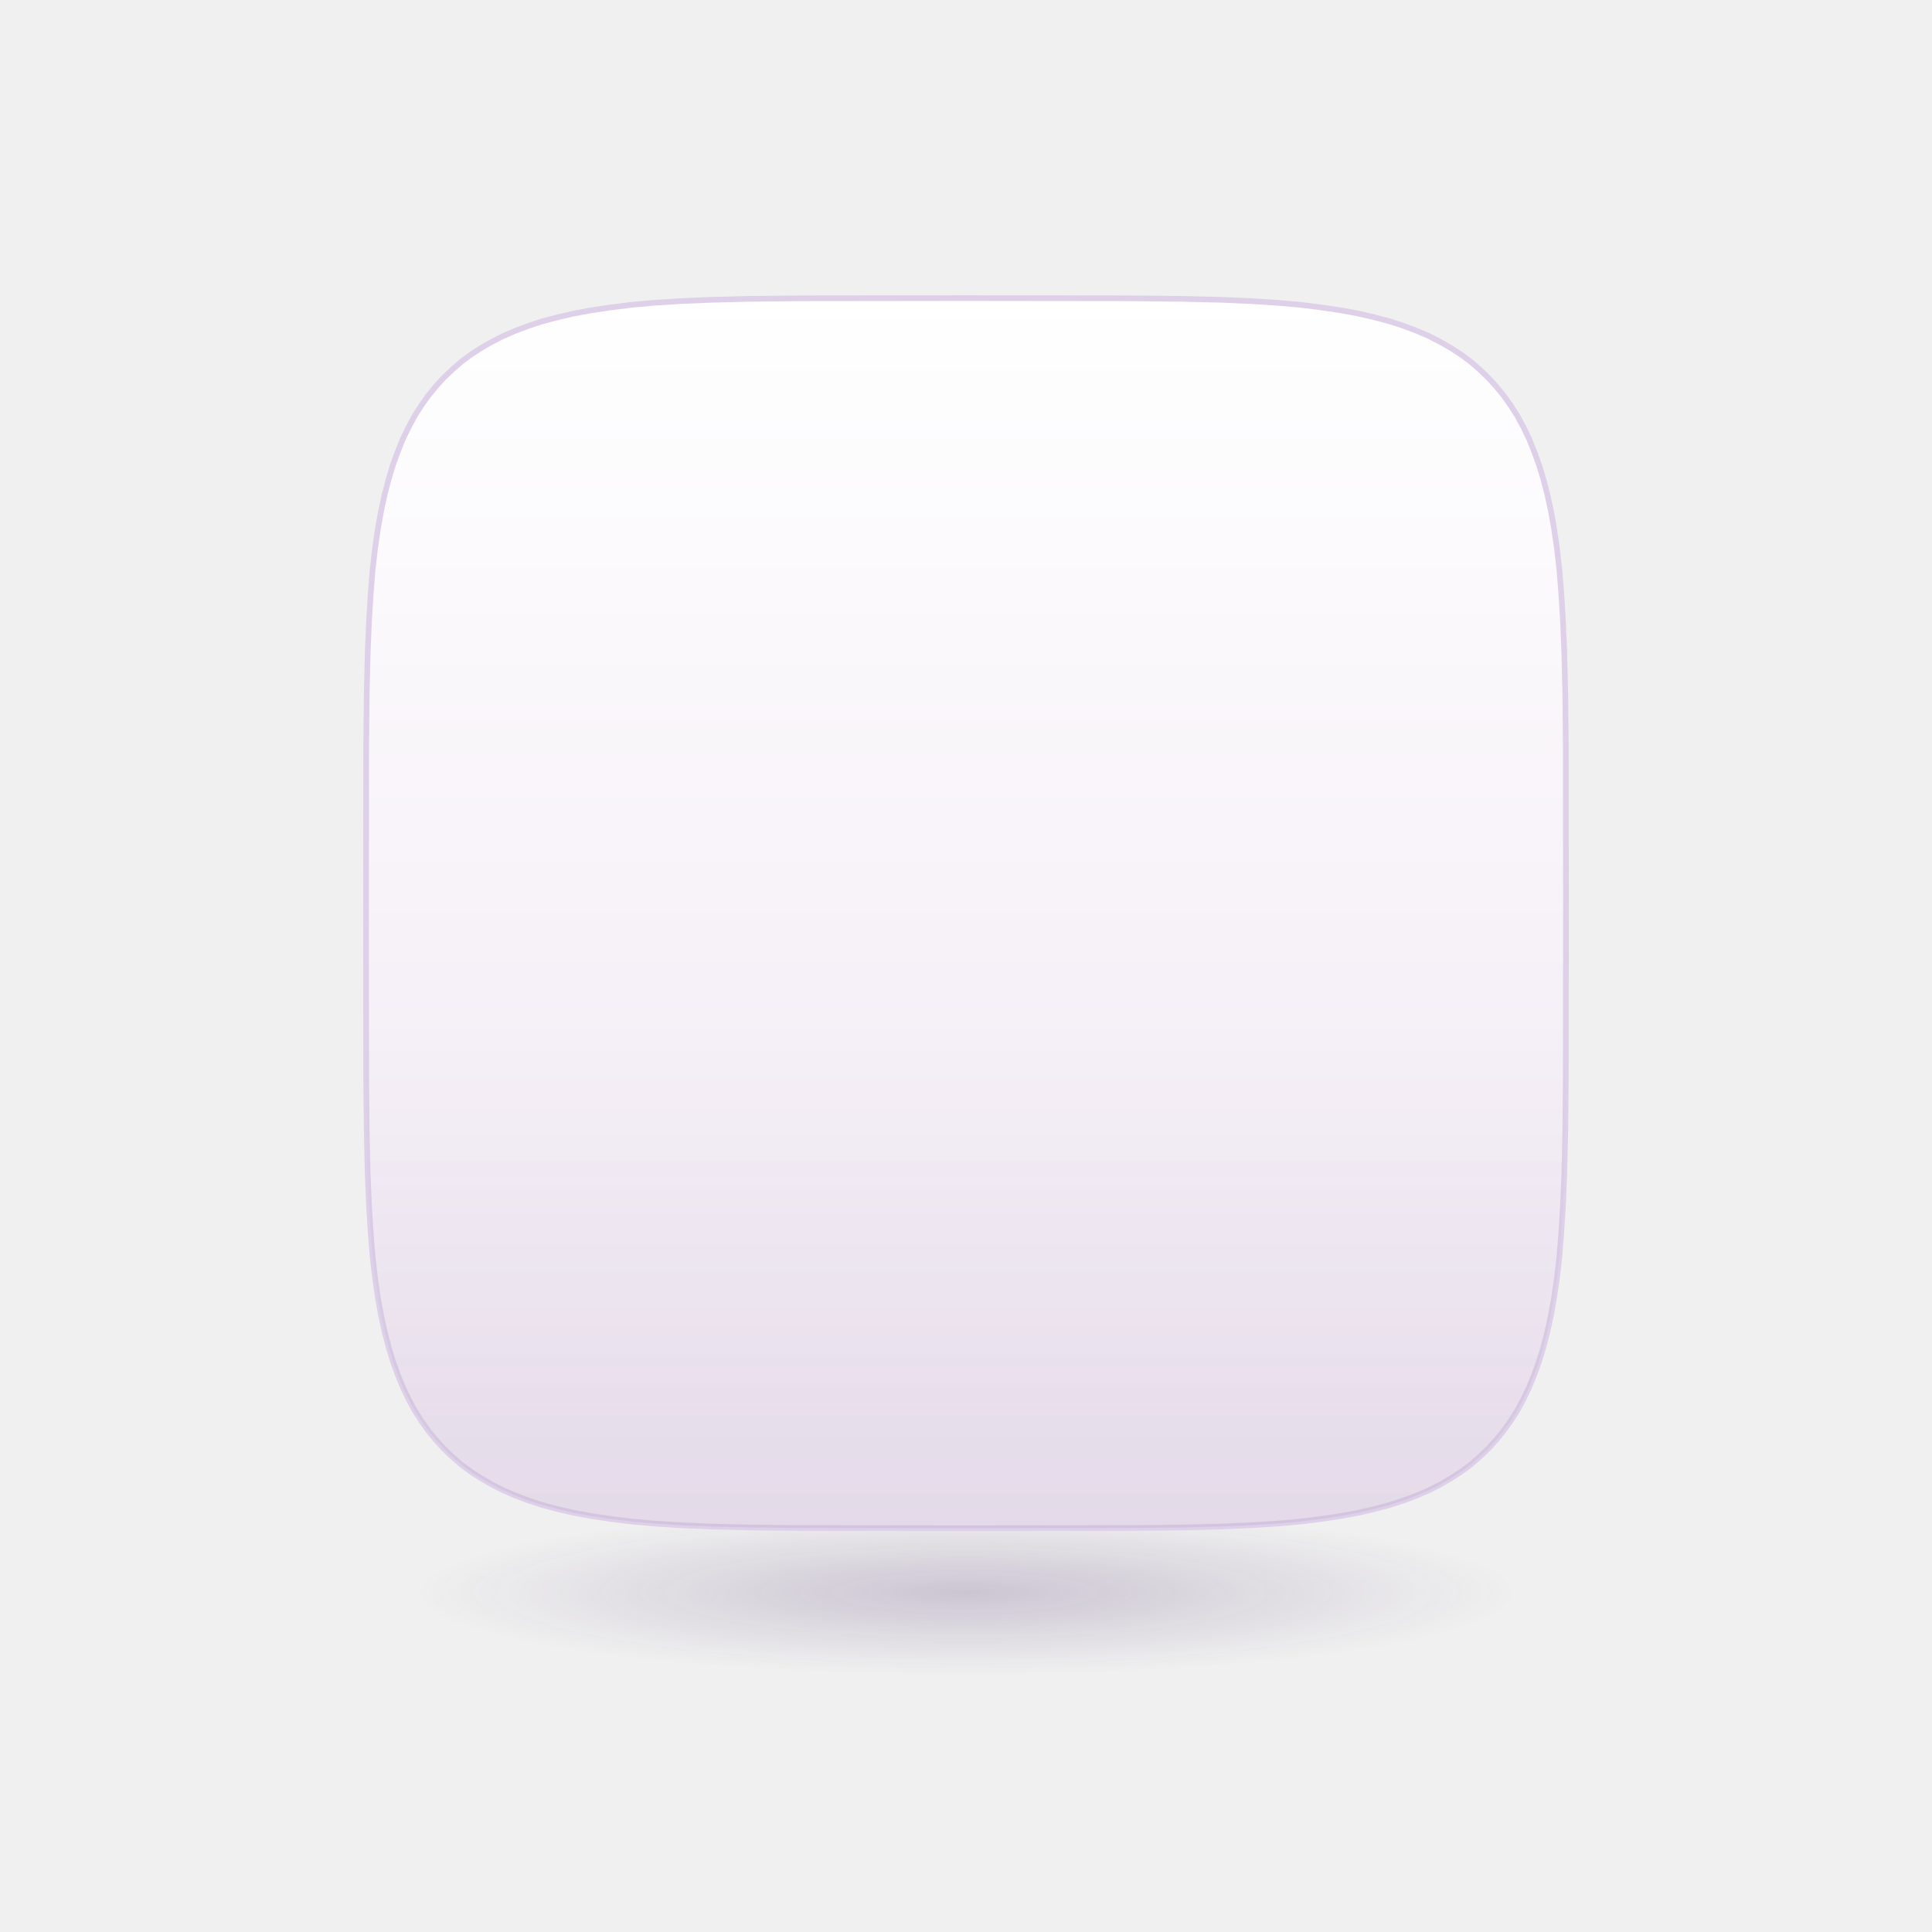
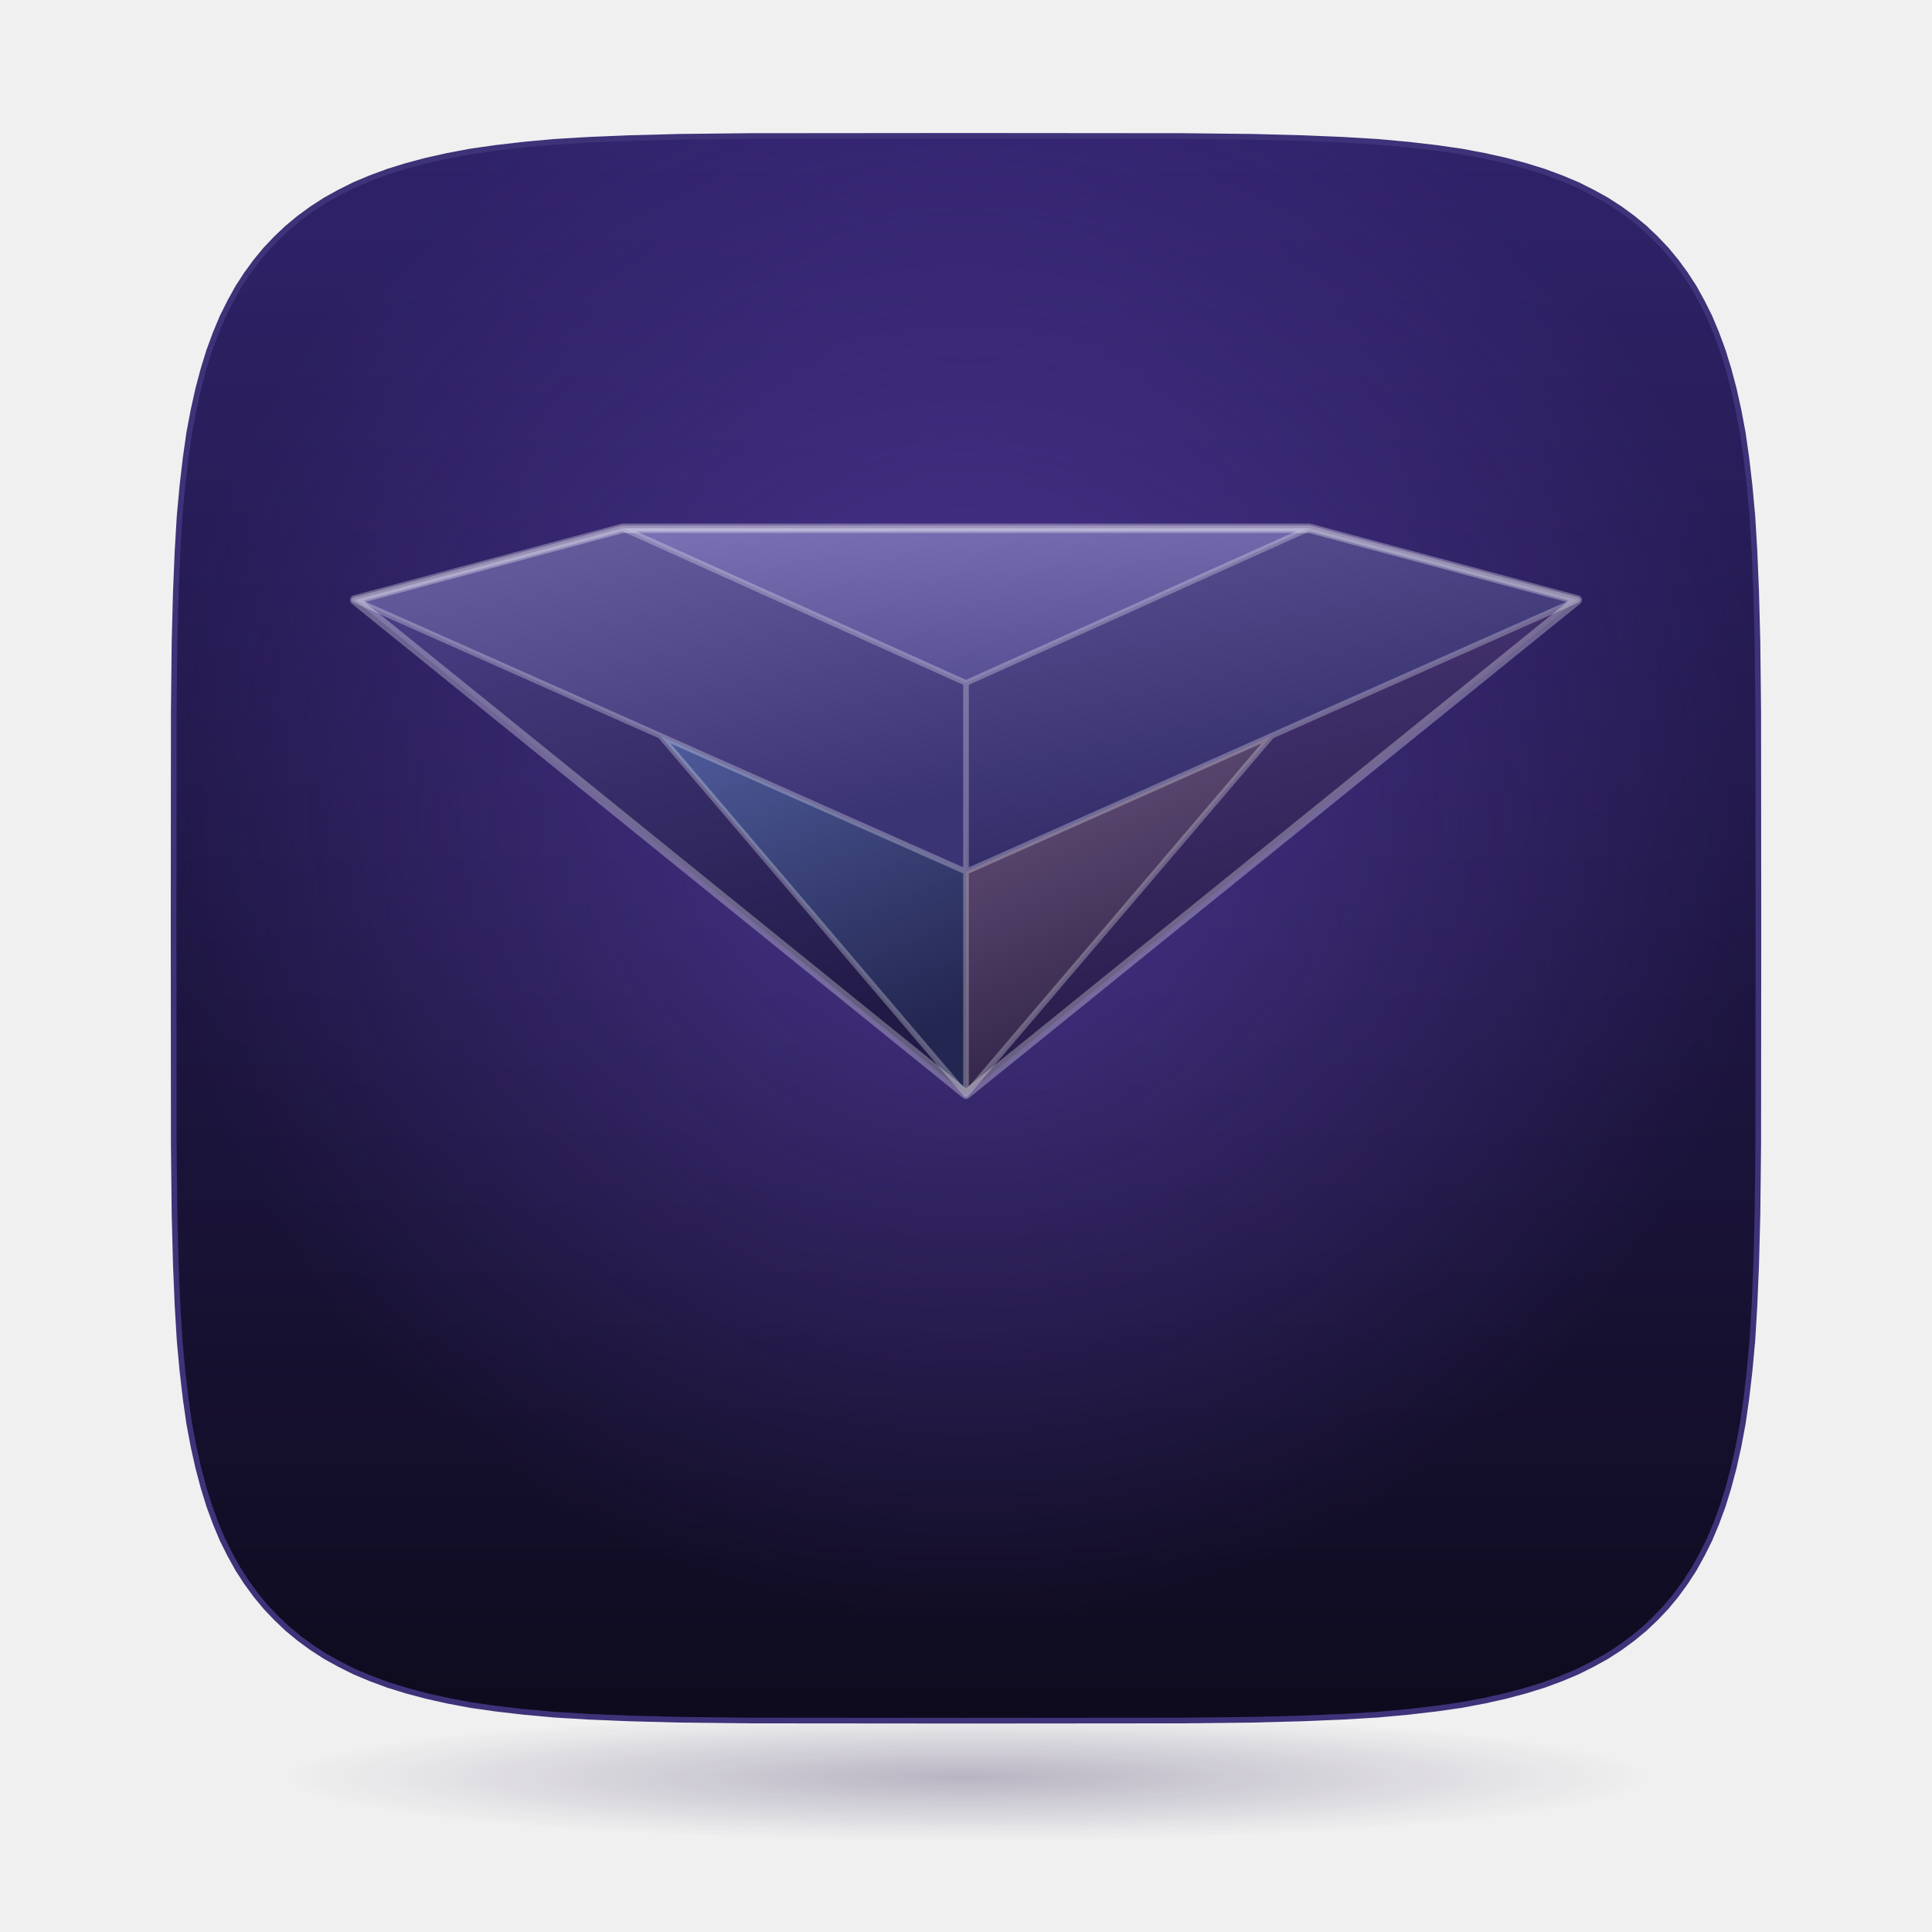
<svg xmlns="http://www.w3.org/2000/svg" viewBox="0 0 1024 1024" width="1024" height="1024">
  <defs>
-     <linearGradient id="sbg" x1="0" y1="0" x2="1" y2="1">
-       <stop offset="0" stop-color="#F5F0FC" />
-       <stop offset="1" stop-color="#D6C6F8" />
+     <linearGradient id="prism" x1="0" y1="0" x2="1" y2="0">
+       <stop offset="0" stop-color="#9D7BFF" />
+       <stop offset="0.2" stop-color="#76C3FF" />
+       <stop offset="0.4" stop-color="#78E0BE" />
+       <stop offset="0.6" stop-color="#FFE07F" />
+       <stop offset="0.8" stop-color="#FFAE82" />
+       <stop offset="1" stop-color="#FF97C4" />
    </linearGradient>
-     <linearGradient id="stile" x1="0" y1="0" x2="0" y2="1">
+     <linearGradient id="sbeam" x1="0" y1="0" x2="0" y2="1">
+       <stop offset="0" stop-color="#FFFFFF" stop-opacity="0" />
+       <stop offset="0.55" stop-color="#FFFFFF" stop-opacity="0.55" />
+       <stop offset="1" stop-color="#FFFFFF" stop-opacity="0.95" />
+     </linearGradient>
+     <radialGradient id="stip" cx="512" cy="580" r="90" gradientUnits="userSpaceOnUse">
+       <stop offset="0" stop-color="#FFFFFF" stop-opacity="0.9" />
+       <stop offset="1" stop-color="#FFFFFF" stop-opacity="0" />
+     </radialGradient>
+     <radialGradient id="sfadeG" cx="512" cy="580" r="460" gradientUnits="userSpaceOnUse">
      <stop offset="0" stop-color="#FFFFFF" />
-       <stop offset="1" stop-color="#EFE6F2" />
+       <stop offset="0.55" stop-color="#B4B4B4" />
+       <stop offset="1" stop-color="#000000" />
+     </radialGradient>
+     <mask id="sfade" maskUnits="userSpaceOnUse" x="0" y="0" width="1024" height="1024">
+       <rect width="1024" height="1024" fill="url(#sfadeG)" />
+     </mask>
+     <linearGradient id="sbg" x1="0" y1="0" x2="0" y2="1">
+       <stop offset="0" stop-color="#30226A" />
+       <stop offset="1" stop-color="#0E0B1E" />
    </linearGradient>
-     <linearGradient id="sglaze" x1="194" y1="158" x2="830" y2="618" gradientUnits="userSpaceOnUse">
-       <stop offset="0" stop-color="#F7A8D8" />
-       <stop offset="1" stop-color="#FFC9A3" />
+     <radialGradient id="sglow" cx="512" cy="430" r="430" gradientUnits="userSpaceOnUse">
+       <stop offset="0" stop-color="#6A4BC4" stop-opacity="0.55" />
+       <stop offset="1" stop-color="#6A4BC4" stop-opacity="0" />
+     </radialGradient>
+     <linearGradient id="sdim-pvLo" x1="0" y1="0" x2="0.35" y2="1">
+       <stop offset="0" stop-color="#4A3F86" />
+       <stop offset="1" stop-color="#211A47" />
    </linearGradient>
-     <linearGradient id="ssheen" x1="0" y1="0" x2="0" y2="1">
-       <stop offset="0" stop-color="#FFFFFF" stop-opacity="0.28" />
-       <stop offset="0.45" stop-color="#FFFFFF" stop-opacity="0" />
+     <linearGradient id="sdim-pvLi" x1="0" y1="0" x2="0.35" y2="1">
+       <stop offset="0" stop-color="#4F5C9C" />
+       <stop offset="1" stop-color="#232650" />
+     </linearGradient>
+     <linearGradient id="sdim-pvRi" x1="0" y1="0" x2="0.35" y2="1">
+       <stop offset="0" stop-color="#6A557F" />
+       <stop offset="1" stop-color="#2E2145" />
+     </linearGradient>
+     <linearGradient id="sdim-pvRo" x1="0" y1="0" x2="0.35" y2="1">
+       <stop offset="0" stop-color="#4E3B7E" />
+       <stop offset="1" stop-color="#231844" />
+     </linearGradient>
+     <linearGradient id="sdim-crB" x1="0" y1="0" x2="0.35" y2="1">
+       <stop offset="0" stop-color="#5F5596" />
+       <stop offset="1" stop-color="#3A3270" />
+     </linearGradient>
+     <linearGradient id="sdim-crL" x1="0" y1="0" x2="0.35" y2="1">
+       <stop offset="0" stop-color="#6A61A3" />
+       <stop offset="1" stop-color="#3B3474" />
+     </linearGradient>
+     <linearGradient id="sdim-crR" x1="0" y1="0" x2="0.35" y2="1">
+       <stop offset="0" stop-color="#5A5193" />
+       <stop offset="1" stop-color="#2F2965" />
+     </linearGradient>
+     <linearGradient id="sdim-tbl" x1="0" y1="0" x2="0.35" y2="1">
+       <stop offset="0" stop-color="#7A72B4" />
+       <stop offset="1" stop-color="#5A5296" />
    </linearGradient>
    <radialGradient id="sshadow" cx="0.5" cy="0.5" r="0.5">
-       <stop offset="0" stop-color="#4B2F6A" stop-opacity="0.22" />
-       <stop offset="1" stop-color="#4B2F6A" stop-opacity="0" />
+       <stop offset="0" stop-color="#2A1B4F" stop-opacity="0.28" />
+       <stop offset="1" stop-color="#2A1B4F" stop-opacity="0" />
    </radialGradient>
-     <linearGradient id="sbase" x1="0" y1="0" x2="0" y2="1">
-       <stop offset="0.6" stop-color="#4B2F6A" stop-opacity="0" />
-       <stop offset="1" stop-color="#4B2F6A" stop-opacity="0.07" />
-     </linearGradient>
    <clipPath id="sclip">
-       <path d="M837 484 L836.9 575.2 L836.6 604.3 L836.1 625.4 L835.4 642.6 L834.5 657.2 L833.4 670.1 L832.1 681.7 L830.5 692.2 L828.8 701.8 L826.9 710.8 L824.7 719.1 L822.3 726.8 L819.7 734.1 L816.9 740.8 L813.9 747.2 L810.6 753.2 L807.1 758.9 L803.3 764.2 L799.2 769.2 L794.9 773.9 L790.3 778.3 L785.5 782.4 L780.3 786.3 L774.8 789.9 L768.9 793.3 L762.7 796.4 L756 799.3 L749 802 L741.4 804.4 L733.3 806.6 L724.6 808.6 L715.2 810.4 L704.9 811.9 L693.6 813.3 L681 814.4 L666.7 815.4 L650 816.1 L629.4 816.6 L601 816.9 L512 817 L423 816.9 L394.6 816.6 L374 816.1 L357.3 815.4 L343 814.4 L330.4 813.3 L319.1 811.9 L308.8 810.4 L299.4 808.6 L290.7 806.6 L282.6 804.4 L275 802 L268 799.3 L261.3 796.4 L255.1 793.3 L249.2 789.9 L243.7 786.3 L238.5 782.4 L233.7 778.3 L229.1 773.9 L224.8 769.2 L220.7 764.2 L216.9 758.9 L213.4 753.2 L210.1 747.2 L207.1 740.8 L204.3 734.1 L201.7 726.8 L199.3 719.1 L197.1 710.8 L195.2 701.8 L193.5 692.2 L191.9 681.7 L190.6 670.1 L189.5 657.2 L188.6 642.6 L187.9 625.4 L187.4 604.3 L187.1 575.2 L187 484 L187.1 392.8 L187.4 363.7 L187.9 342.6 L188.6 325.4 L189.5 310.8 L190.6 297.9 L191.9 286.3 L193.5 275.8 L195.2 266.2 L197.1 257.2 L199.3 248.9 L201.7 241.2 L204.3 233.9 L207.1 227.2 L210.1 220.8 L213.4 214.8 L216.9 209.1 L220.7 203.8 L224.8 198.8 L229.1 194.1 L233.7 189.7 L238.5 185.6 L243.7 181.7 L249.2 178.1 L255.1 174.7 L261.3 171.6 L268 168.7 L275 166 L282.6 163.6 L290.7 161.4 L299.4 159.4 L308.8 157.6 L319.1 156.1 L330.4 154.7 L343 153.6 L357.3 152.6 L374 151.9 L394.6 151.4 L423 151.1 L512 151 L601 151.1 L629.4 151.4 L650 151.9 L666.7 152.6 L681 153.6 L693.6 154.7 L704.9 156.1 L715.2 157.6 L724.6 159.4 L733.3 161.4 L741.4 163.6 L749 166 L756 168.7 L762.7 171.6 L768.9 174.7 L774.8 178.1 L780.3 181.7 L785.5 185.6 L790.3 189.7 L794.9 194.1 L799.2 198.8 L803.3 203.8 L807.1 209.1 L810.6 214.8 L813.9 220.8 L816.9 227.2 L819.7 233.9 L822.3 241.2 L824.7 248.9 L826.9 257.2 L828.8 266.2 L830.5 275.8 L832.1 286.3 L833.4 297.9 L834.5 310.8 L835.4 325.4 L836.1 342.6 L836.6 363.7 L836.9 392.8 Z" />
+       <path d="M932 492 L931.9 607 L931.5 643.7 L930.8 670.4 L929.9 692 L928.8 710.4 L927.3 726.7 L925.6 741.3 L923.7 754.6 L921.4 766.8 L918.9 778 L916.1 788.5 L913.1 798.2 L909.7 807.4 L906.1 816 L902.1 824 L897.9 831.6 L893.3 838.7 L888.4 845.4 L883.2 851.7 L877.6 857.6 L871.7 863.2 L865.4 868.4 L858.7 873.3 L851.6 877.9 L844 882.1 L836 886.1 L827.4 889.7 L818.2 893.1 L808.5 896.1 L798 898.9 L786.8 901.4 L774.6 903.7 L761.3 905.6 L746.7 907.3 L730.4 908.8 L712 909.9 L690.4 910.8 L663.7 911.5 L627 911.9 L512 912 L397 911.9 L360.3 911.5 L333.6 910.8 L312 909.9 L293.6 908.8 L277.3 907.3 L262.7 905.6 L249.4 903.7 L237.2 901.4 L226 898.9 L215.5 896.1 L205.8 893.1 L196.6 889.7 L188 886.1 L180 882.1 L172.4 877.9 L165.3 873.3 L158.6 868.4 L152.3 863.2 L146.4 857.6 L140.8 851.7 L135.6 845.4 L130.7 838.7 L126.1 831.6 L121.9 824 L117.9 816 L114.3 807.4 L110.9 798.2 L107.9 788.5 L105.1 778 L102.6 766.8 L100.3 754.6 L98.4 741.3 L96.7 726.7 L95.2 710.4 L94.1 692 L93.2 670.4 L92.5 643.7 L92.1 607 L92 492 L92.1 377 L92.5 340.3 L93.2 313.6 L94.1 292 L95.2 273.6 L96.7 257.3 L98.4 242.7 L100.3 229.4 L102.6 217.2 L105.1 206 L107.9 195.5 L110.9 185.8 L114.3 176.6 L117.9 168 L121.9 160 L126.1 152.4 L130.7 145.3 L135.6 138.6 L140.8 132.3 L146.4 126.4 L152.3 120.8 L158.6 115.6 L165.3 110.7 L172.4 106.1 L180 101.9 L188 97.9 L196.6 94.3 L205.8 90.9 L215.5 87.9 L226 85.1 L237.2 82.6 L249.4 80.3 L262.7 78.4 L277.3 76.7 L293.6 75.2 L312 74.1 L333.6 73.2 L360.3 72.5 L397 72.1 L512 72 L627 72.1 L663.7 72.5 L690.4 73.2 L712 74.1 L730.4 75.2 L746.7 76.7 L761.3 78.4 L774.6 80.3 L786.8 82.6 L798 85.1 L808.5 87.9 L818.2 90.9 L827.4 94.3 L836 97.9 L844 101.9 L851.6 106.1 L858.7 110.7 L865.4 115.6 L871.7 120.8 L877.6 126.4 L883.2 132.3 L888.4 138.6 L893.3 145.3 L897.9 152.4 L902.1 160 L906.1 168 L909.7 176.6 L913.1 185.8 L916.1 195.5 L918.9 206 L921.4 217.2 L923.7 229.4 L925.6 242.7 L927.3 257.3 L928.8 273.6 L929.9 292 L930.8 313.6 L931.5 340.3 L931.9 377 Z" />
    </clipPath>
  </defs>
-   <ellipse cx="512" cy="844" rx="292.56" ry="44" fill="url(#sshadow)" />
-   <path d="M830 484 L829.9 573.3 L829.6 601.8 L829.1 622.4 L828.4 639.2 L827.5 653.6 L826.5 666.2 L825.2 677.5 L823.7 687.8 L822 697.3 L820.1 706 L818 714.1 L815.7 721.7 L813.1 728.8 L810.4 735.5 L807.4 741.7 L804.2 747.6 L800.7 753.1 L797 758.3 L793 763.2 L788.8 767.8 L784.3 772.1 L779.6 776.2 L774.5 780 L769.1 783.5 L763.4 786.8 L757.3 789.9 L750.8 792.7 L743.9 795.3 L736.5 797.7 L728.6 799.8 L720 801.8 L710.8 803.5 L700.8 805 L689.7 806.4 L677.4 807.5 L663.4 808.4 L647.1 809.1 L626.9 809.6 L599.1 809.9 L512 810 L424.9 809.9 L397.1 809.6 L376.9 809.1 L360.6 808.4 L346.6 807.5 L334.3 806.4 L323.2 805 L313.2 803.5 L304 801.8 L295.4 799.8 L287.5 797.7 L280.1 795.3 L273.2 792.7 L266.7 789.9 L260.6 786.8 L254.9 783.5 L249.5 780 L244.4 776.2 L239.7 772.1 L235.2 767.8 L231 763.2 L227 758.3 L223.3 753.1 L219.8 747.6 L216.6 741.7 L213.6 735.5 L210.9 728.8 L208.3 721.7 L206 714.1 L203.9 706 L202 697.3 L200.3 687.8 L198.8 677.5 L197.5 666.2 L196.5 653.6 L195.6 639.2 L194.9 622.4 L194.4 601.8 L194.1 573.3 L194 484 L194.1 394.7 L194.4 366.2 L194.9 345.6 L195.6 328.8 L196.5 314.4 L197.5 301.8 L198.8 290.5 L200.3 280.2 L202 270.7 L203.9 262 L206 253.9 L208.3 246.3 L210.9 239.2 L213.6 232.5 L216.6 226.3 L219.8 220.4 L223.3 214.9 L227 209.7 L231 204.8 L235.2 200.2 L239.7 195.9 L244.4 191.8 L249.5 188 L254.9 184.5 L260.6 181.2 L266.7 178.1 L273.2 175.3 L280.1 172.7 L287.5 170.3 L295.4 168.2 L304 166.2 L313.2 164.5 L323.2 163 L334.3 161.6 L346.6 160.5 L360.6 159.6 L376.9 158.9 L397.1 158.4 L424.9 158.1 L512 158 L599.1 158.1 L626.9 158.4 L647.1 158.9 L663.4 159.6 L677.4 160.5 L689.7 161.6 L700.8 163 L710.8 164.5 L720 166.2 L728.6 168.2 L736.5 170.3 L743.9 172.7 L750.8 175.3 L757.3 178.1 L763.4 181.2 L769.1 184.5 L774.5 188 L779.6 191.8 L784.3 195.9 L788.8 200.2 L793 204.8 L797 209.7 L800.7 214.9 L804.2 220.4 L807.4 226.3 L810.4 232.5 L813.1 239.2 L815.7 246.3 L818 253.9 L820.1 262 L822 270.7 L823.7 280.2 L825.2 290.5 L826.5 301.8 L827.5 314.4 L828.4 328.8 L829.1 345.6 L829.6 366.2 L829.9 394.7 Z" fill="url(#stile)" stroke="#DDD0E8" stroke-width="3" />
-   <path d="M830 484 L829.9 573.3 L829.6 601.8 L829.1 622.4 L828.4 639.2 L827.5 653.6 L826.5 666.2 L825.2 677.5 L823.7 687.8 L822 697.3 L820.1 706 L818 714.1 L815.7 721.7 L813.1 728.8 L810.4 735.5 L807.4 741.7 L804.2 747.6 L800.7 753.1 L797 758.3 L793 763.2 L788.8 767.8 L784.3 772.1 L779.6 776.2 L774.5 780 L769.1 783.5 L763.4 786.8 L757.3 789.9 L750.8 792.7 L743.9 795.3 L736.5 797.7 L728.6 799.8 L720 801.8 L710.8 803.5 L700.8 805 L689.7 806.4 L677.4 807.5 L663.4 808.4 L647.1 809.1 L626.9 809.6 L599.1 809.9 L512 810 L424.9 809.9 L397.1 809.6 L376.9 809.1 L360.6 808.4 L346.6 807.5 L334.3 806.4 L323.2 805 L313.2 803.5 L304 801.8 L295.4 799.8 L287.5 797.7 L280.1 795.3 L273.2 792.7 L266.7 789.9 L260.6 786.8 L254.9 783.5 L249.5 780 L244.4 776.2 L239.7 772.1 L235.2 767.8 L231 763.2 L227 758.3 L223.3 753.1 L219.8 747.6 L216.6 741.7 L213.6 735.5 L210.9 728.8 L208.3 721.7 L206 714.1 L203.9 706 L202 697.3 L200.3 687.8 L198.8 677.5 L197.5 666.2 L196.5 653.6 L195.6 639.2 L194.9 622.4 L194.4 601.8 L194.1 573.3 L194 484 L194.1 394.7 L194.4 366.2 L194.9 345.6 L195.6 328.8 L196.5 314.4 L197.5 301.8 L198.8 290.5 L200.3 280.2 L202 270.7 L203.9 262 L206 253.9 L208.3 246.3 L210.9 239.2 L213.6 232.5 L216.6 226.3 L219.8 220.4 L223.3 214.9 L227 209.7 L231 204.8 L235.2 200.2 L239.7 195.9 L244.4 191.8 L249.5 188 L254.9 184.5 L260.6 181.2 L266.7 178.1 L273.2 175.3 L280.1 172.7 L287.5 170.3 L295.4 168.2 L304 166.2 L313.2 164.5 L323.2 163 L334.3 161.6 L346.6 160.5 L360.6 159.6 L376.9 158.9 L397.1 158.4 L424.9 158.1 L512 158 L599.1 158.1 L626.9 158.4 L647.1 158.9 L663.4 159.6 L677.4 160.5 L689.7 161.6 L700.8 163 L710.8 164.5 L720 166.2 L728.6 168.2 L736.5 170.3 L743.9 172.7 L750.8 175.3 L757.3 178.1 L763.4 181.2 L769.1 184.5 L774.5 188 L779.6 191.8 L784.3 195.9 L788.8 200.2 L793 204.8 L797 209.7 L800.7 214.9 L804.2 220.4 L807.4 226.3 L810.4 232.5 L813.1 239.2 L815.7 246.3 L818 253.9 L820.1 262 L822 270.7 L823.7 280.2 L825.2 290.5 L826.5 301.8 L827.5 314.4 L828.4 328.8 L829.1 345.6 L829.6 366.2 L829.9 394.7 Z" fill="url(#sbase)" />
+   <ellipse cx="512" cy="942" rx="361.2" ry="34" fill="url(#sshadow)" />
+   <g clip-path="url(#sclip)">
+     <path d="M932 492 L931.9 607 L931.5 643.7 L930.8 670.4 L929.9 692 L928.8 710.4 L927.3 726.7 L925.6 741.3 L923.7 754.6 L921.4 766.8 L918.9 778 L916.1 788.5 L913.1 798.2 L909.7 807.4 L906.1 816 L902.1 824 L897.9 831.6 L893.3 838.7 L888.4 845.4 L883.2 851.7 L877.6 857.6 L871.7 863.2 L865.4 868.4 L858.7 873.3 L851.6 877.9 L844 882.1 L836 886.1 L827.4 889.7 L818.2 893.1 L808.5 896.1 L798 898.9 L786.8 901.4 L774.6 903.7 L761.3 905.6 L746.7 907.3 L730.4 908.8 L712 909.9 L690.4 910.8 L663.7 911.5 L627 911.9 L512 912 L397 911.9 L360.3 911.5 L333.6 910.8 L312 909.9 L293.6 908.8 L277.3 907.3 L262.7 905.6 L249.4 903.7 L237.2 901.4 L226 898.9 L215.5 896.1 L205.8 893.1 L196.6 889.7 L188 886.1 L180 882.1 L172.4 877.9 L165.3 873.3 L158.6 868.4 L152.3 863.2 L146.4 857.6 L140.8 851.7 L135.6 845.4 L130.7 838.7 L126.1 831.6 L121.9 824 L117.9 816 L114.3 807.4 L110.9 798.2 L107.9 788.5 L105.1 778 L102.6 766.8 L100.3 754.6 L98.4 741.3 L96.7 726.7 L95.2 710.4 L94.1 692 L93.2 670.4 L92.5 643.7 L92.1 607 L92 492 L92.1 377 L92.5 340.3 L93.2 313.6 L94.1 292 L95.2 273.6 L96.7 257.3 L98.4 242.7 L100.3 229.4 L102.6 217.2 L105.1 206 L107.9 195.5 L110.9 185.8 L114.3 176.6 L117.9 168 L121.9 160 L126.1 152.4 L130.7 145.3 L135.6 138.6 L140.8 132.3 L146.4 126.4 L152.3 120.8 L158.6 115.6 L165.3 110.7 L172.4 106.1 L180 101.9 L188 97.9 L196.6 94.3 L205.8 90.9 L215.5 87.9 L226 85.1 L237.2 82.6 L249.4 80.3 L262.7 78.4 L277.3 76.7 L293.6 75.2 L312 74.1 L333.6 73.2 L360.3 72.5 L397 72.1 L512 72 L627 72.1 L663.7 72.5 L690.4 73.2 L712 74.1 L730.4 75.2 L746.7 76.7 L761.3 78.4 L774.6 80.3 L786.8 82.6 L798 85.1 L808.5 87.9 L818.2 90.9 L827.4 94.3 L836 97.9 L844 101.9 L851.6 106.1 L858.7 110.7 L865.4 115.6 L871.7 120.8 L877.6 126.4 L883.2 132.3 L888.4 138.6 L893.3 145.3 L897.9 152.4 L902.1 160 L906.1 168 L909.7 176.6 L913.1 185.8 L916.1 195.5 L918.9 206 L921.4 217.2 L923.7 229.4 L925.6 242.7 L927.3 257.3 L928.8 273.6 L929.9 292 L930.8 313.6 L931.5 340.3 L931.9 377 Z" fill="url(#sbg)" />
+     <path d="M932 492 L931.9 607 L931.5 643.7 L930.8 670.4 L929.9 692 L928.8 710.4 L927.3 726.7 L925.6 741.3 L923.7 754.6 L921.4 766.8 L918.9 778 L916.1 788.5 L913.1 798.2 L909.7 807.4 L906.1 816 L902.1 824 L897.9 831.6 L893.3 838.7 L888.4 845.4 L883.2 851.7 L877.6 857.6 L871.7 863.2 L865.4 868.4 L858.7 873.3 L851.6 877.9 L844 882.1 L836 886.1 L827.4 889.7 L818.2 893.1 L808.5 896.1 L798 898.9 L786.8 901.4 L774.6 903.7 L761.3 905.6 L746.7 907.3 L730.4 908.8 L712 909.9 L690.4 910.8 L663.7 911.5 L627 911.9 L512 912 L397 911.9 L360.3 911.5 L333.6 910.8 L312 909.9 L293.6 908.8 L277.3 907.3 L262.7 905.6 L249.4 903.7 L237.2 901.4 L226 898.9 L215.5 896.1 L205.8 893.1 L196.6 889.7 L188 886.1 L180 882.1 L172.4 877.9 L165.3 873.3 L158.6 868.4 L152.3 863.2 L146.4 857.6 L140.8 851.7 L135.6 845.4 L130.7 838.7 L126.1 831.6 L121.9 824 L117.9 816 L114.3 807.4 L110.9 798.2 L107.9 788.5 L105.1 778 L102.6 766.8 L100.3 754.6 L98.4 741.3 L96.7 726.7 L95.2 710.4 L94.1 692 L93.2 670.4 L92.5 643.7 L92.1 607 L92 492 L92.1 377 L92.5 340.3 L93.2 313.6 L94.1 292 L95.2 273.6 L96.7 257.3 L98.4 242.7 L100.3 229.4 L102.6 217.2 L105.1 206 L107.9 195.5 L110.9 185.8 L114.3 176.6 L117.9 168 L121.9 160 L126.1 152.4 L130.7 145.3 L135.6 138.6 L140.8 132.3 L146.4 126.4 L152.3 120.8 L158.6 115.6 L165.3 110.7 L172.4 106.1 L180 101.9 L188 97.9 L196.6 94.3 L205.8 90.9 L215.5 87.9 L226 85.1 L237.2 82.6 L249.4 80.3 L262.7 78.4 L277.3 76.7 L293.6 75.2 L312 74.1 L333.6 73.2 L360.3 72.5 L397 72.1 L512 72 L627 72.1 L663.7 72.5 L690.4 73.2 L712 74.1 L730.4 75.2 L746.7 76.7 L761.3 78.4 L774.6 80.3 L786.8 82.6 L798 85.1 L808.5 87.9 L818.2 90.9 L827.4 94.3 L836 97.9 L844 101.9 L851.6 106.1 L858.7 110.7 L865.4 115.6 L871.7 120.8 L877.6 126.4 L883.2 132.3 L888.4 138.6 L893.3 145.3 L897.9 152.4 L902.1 160 L906.1 168 L909.7 176.6 L913.1 185.8 L916.1 195.5 L918.9 206 L921.4 217.2 L923.7 229.4 L925.6 242.7 L927.3 257.3 L928.8 273.6 L929.9 292 L930.8 313.6 L931.5 340.3 L931.9 377 Z" fill="url(#sglow)" />
+     <path d="M188 318 L350 390 L512 580 Z" fill="url(#sdim-pvLo)" />
+     <path d="M350 390 L512 462 L512 580 Z" fill="url(#sdim-pvLi)" />
+     <path d="M512 462 L674 390 L512 580 Z" fill="url(#sdim-pvRi)" />
+     <path d="M674 390 L836 318 L512 580 Z" fill="url(#sdim-pvRo)" />
+     <path d="M330 280 L694 280 L836 318 L188 318 Z" fill="url(#sdim-crB)" />
+     <path d="M330 280 L512 362 L512 462 L188 318 Z" fill="url(#sdim-crL)" />
+     <path d="M512 362 L694 280 L836 318 L512 462 Z" fill="url(#sdim-crR)" />
+     <path d="M330 280 L694 280 L512 362 Z" fill="url(#sdim-tbl)" />
+     <path d="M330 280 L694 280 M694 280 L512 362 M512 362 L330 280 M330 280 L188 318 M694 280 L836 318 M512 362 L512 462 M188 318 L512 462 M512 462 L836 318 M350 390 L512 580 M512 462 L512 580 M674 390 L512 580" fill="none" stroke="#FFFFFF" stroke-opacity="0.28" stroke-width="3" stroke-linecap="round" />
+     <path d="M188 318 L330 280 L694 280 L836 318 L512 580 Z" fill="none" stroke="#FFFFFF" stroke-opacity="0.3" stroke-width="5" stroke-linejoin="round" />
+   </g>
+   <path d="M932 492 L931.9 607 L931.5 643.7 L930.8 670.4 L929.9 692 L928.8 710.4 L927.3 726.7 L925.6 741.3 L923.7 754.6 L921.4 766.8 L918.9 778 L916.1 788.5 L913.1 798.2 L909.7 807.4 L906.1 816 L902.1 824 L897.9 831.6 L893.3 838.7 L888.4 845.4 L883.2 851.7 L877.6 857.6 L871.7 863.2 L865.4 868.4 L858.7 873.3 L851.6 877.9 L844 882.1 L836 886.1 L827.4 889.7 L818.2 893.1 L808.5 896.1 L798 898.9 L786.8 901.4 L774.6 903.7 L761.3 905.6 L746.7 907.3 L730.4 908.8 L712 909.9 L690.4 910.8 L663.7 911.5 L627 911.9 L512 912 L397 911.9 L360.3 911.5 L333.6 910.8 L312 909.9 L293.6 908.8 L277.3 907.3 L262.7 905.6 L249.4 903.7 L237.2 901.4 L226 898.9 L215.5 896.1 L205.8 893.1 L196.6 889.7 L188 886.1 L180 882.1 L172.4 877.9 L165.3 873.3 L158.6 868.4 L152.3 863.2 L146.4 857.6 L140.8 851.7 L135.6 845.4 L130.7 838.7 L126.1 831.6 L121.9 824 L117.9 816 L114.3 807.4 L110.9 798.2 L107.9 788.5 L105.1 778 L102.6 766.8 L100.3 754.6 L98.4 741.3 L96.7 726.7 L95.2 710.4 L94.1 692 L93.2 670.4 L92.5 643.7 L92.1 607 L92 492 L92.1 377 L92.5 340.3 L93.2 313.6 L94.1 292 L95.2 273.6 L96.7 257.3 L98.4 242.7 L100.3 229.4 L102.6 217.2 L105.1 206 L107.9 195.5 L110.9 185.8 L114.3 176.6 L117.9 168 L121.9 160 L126.1 152.4 L130.7 145.3 L135.6 138.6 L140.8 132.3 L146.4 126.4 L152.3 120.8 L158.6 115.6 L165.3 110.7 L172.4 106.1 L180 101.9 L188 97.9 L196.6 94.3 L205.8 90.9 L215.5 87.9 L226 85.1 L237.2 82.6 L249.4 80.3 L262.7 78.4 L277.3 76.7 L293.6 75.2 L312 74.1 L333.6 73.2 L360.3 72.5 L397 72.1 L512 72 L627 72.1 L663.7 72.5 L690.4 73.2 L712 74.1 L730.4 75.2 L746.7 76.7 L761.3 78.4 L774.6 80.3 L786.8 82.6 L798 85.1 L808.5 87.9 L818.2 90.9 L827.4 94.3 L836 97.9 L844 101.9 L851.6 106.1 L858.7 110.7 L865.4 115.6 L871.7 120.8 L877.6 126.4 L883.2 132.3 L888.4 138.6 L893.3 145.3 L897.9 152.4 L902.1 160 L906.1 168 L909.7 176.6 L913.1 185.8 L916.1 195.5 L918.9 206 L921.4 217.2 L923.7 229.4 L925.6 242.7 L927.3 257.3 L928.8 273.6 L929.9 292 L930.8 313.6 L931.5 340.3 L931.9 377 Z" fill="none" stroke="#3E3279" stroke-width="3" />
</svg>
